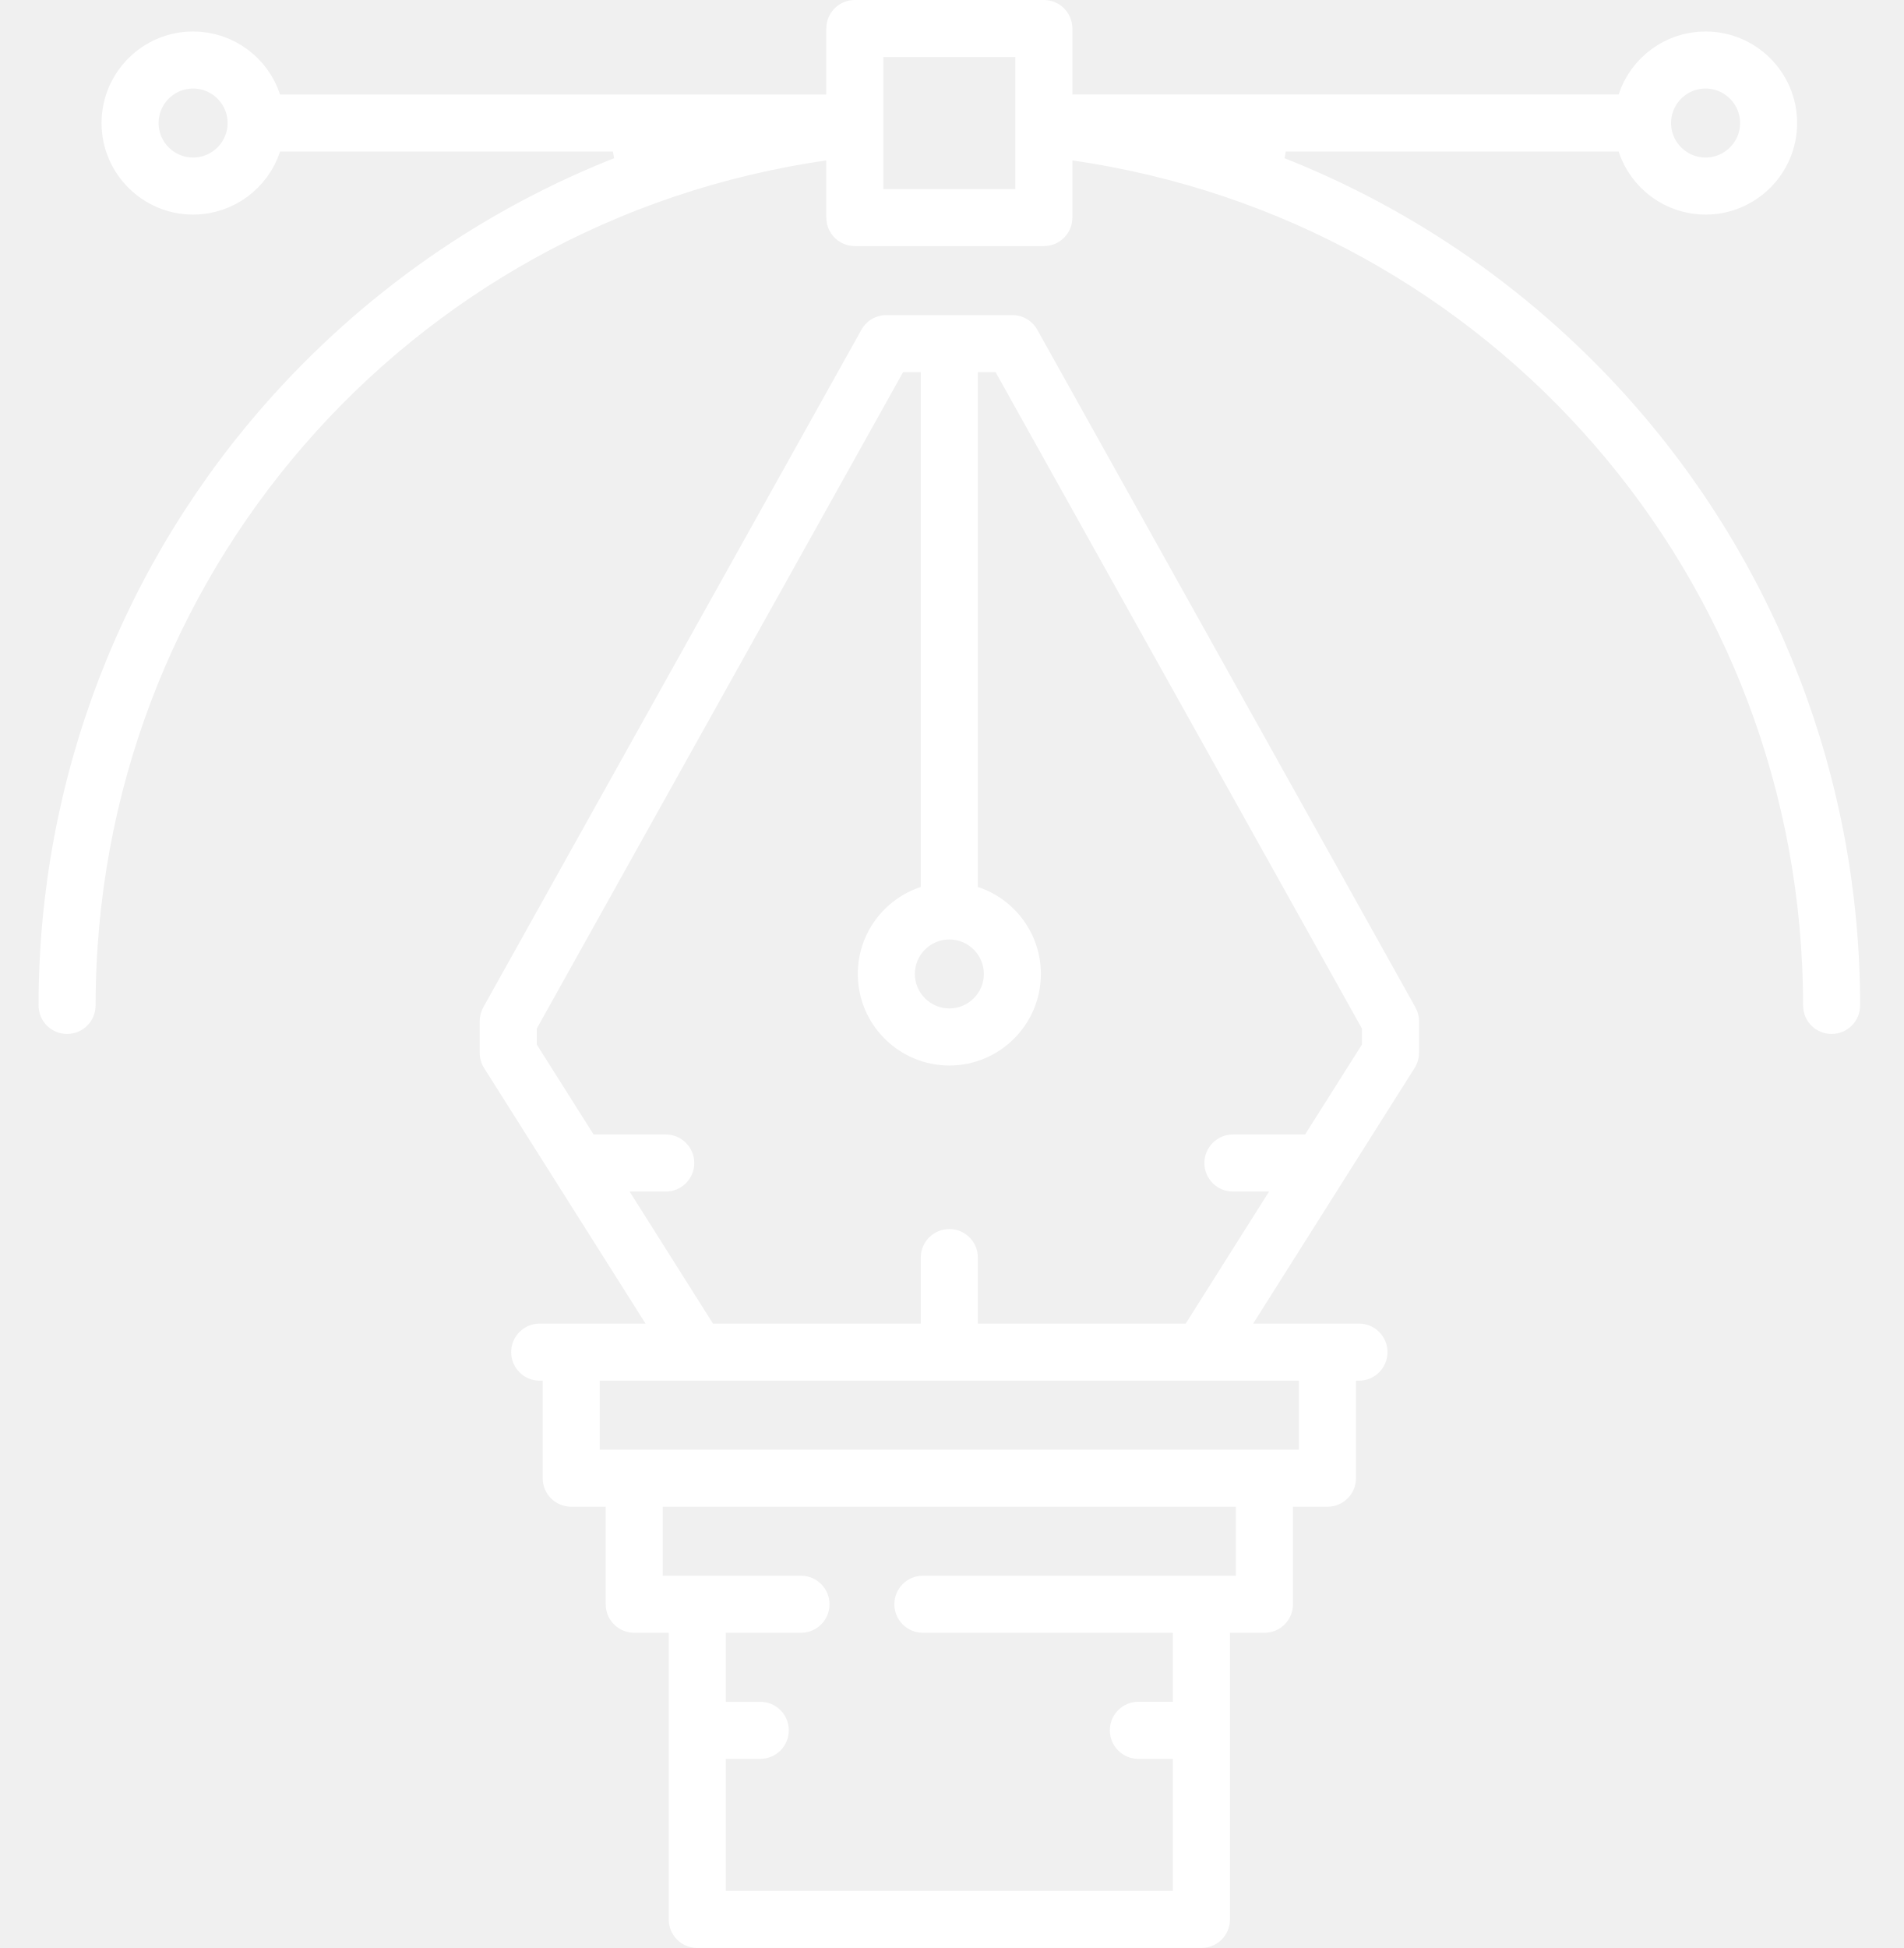
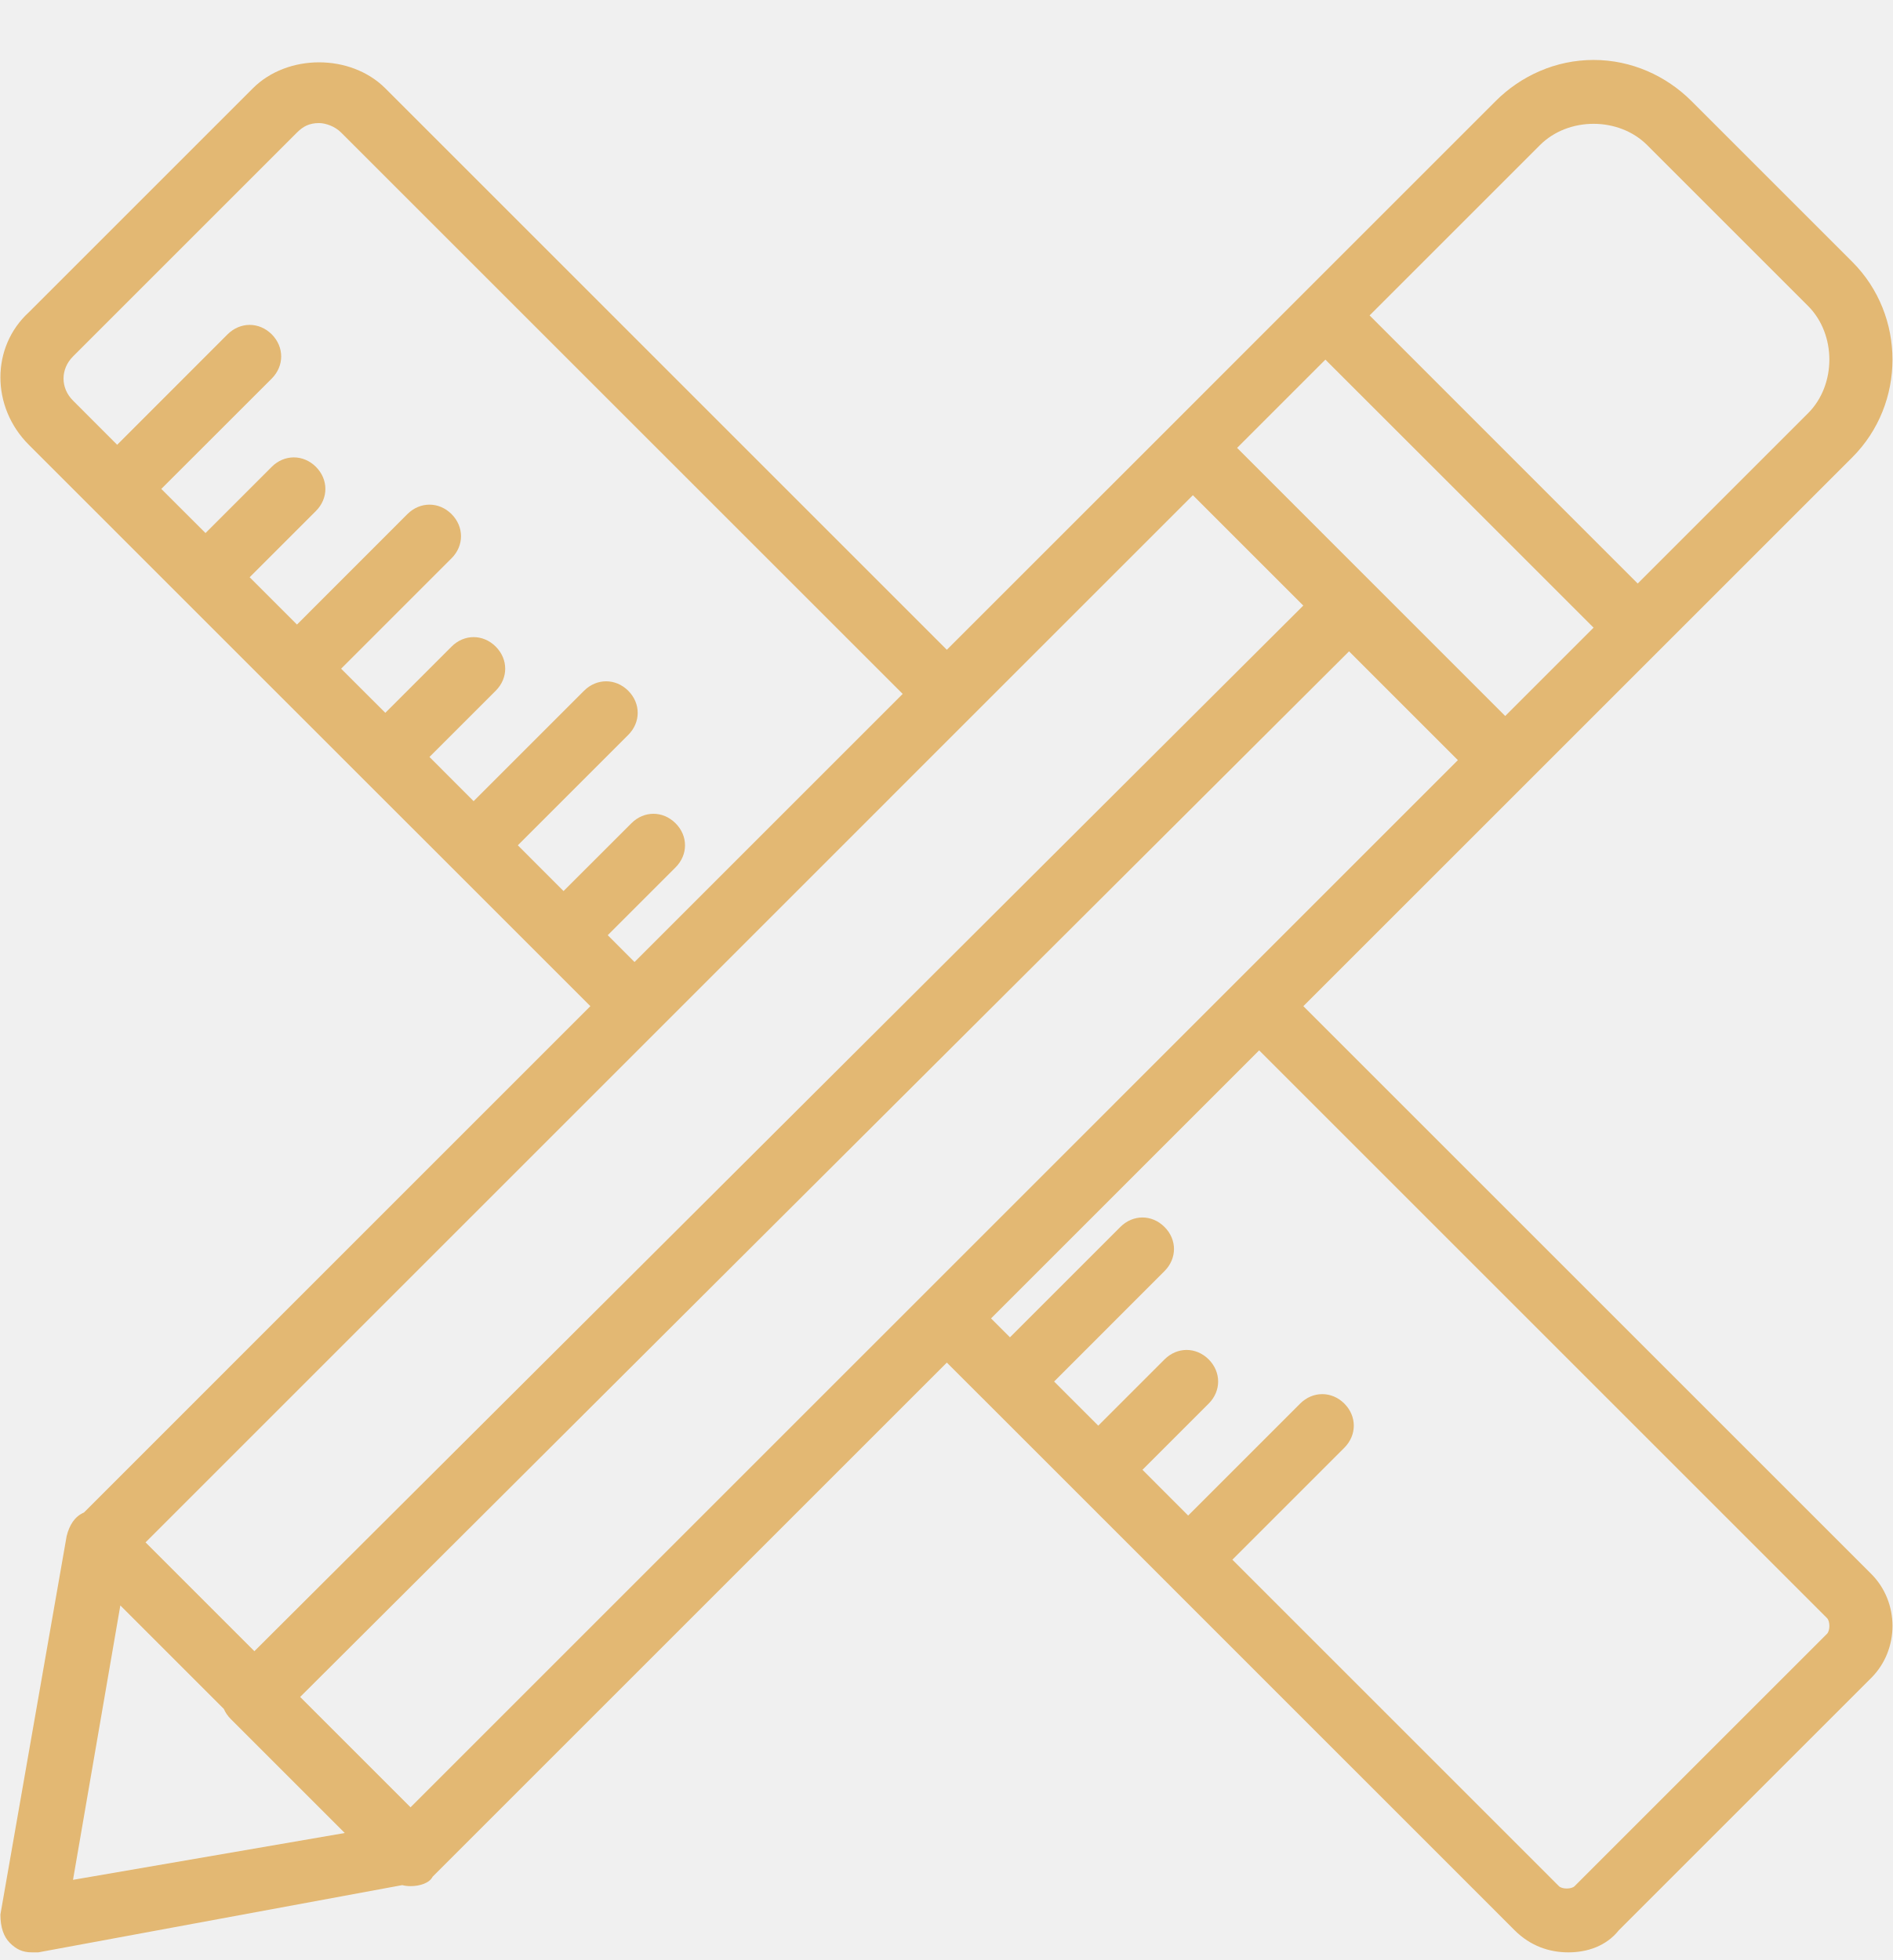
- <svg xmlns="http://www.w3.org/2000/svg" width="43" height="44" viewBox="0 0 43 44" fill="none">
-   <path d="M28.629 2.923L28.455 3.892C31.447 5.006 34.154 6.831 36.34 9.246C39.682 12.942 41.523 17.723 41.523 22.711C41.523 22.791 41.459 22.855 41.379 22.855C41.299 22.855 41.234 22.791 41.234 22.711C41.234 12.815 34.005 4.523 24.298 3.129L23.727 3.047V3.624V4.915C23.727 4.995 23.663 5.059 23.583 5.059H19.312C19.232 5.059 19.167 4.994 19.167 4.915V3.624V3.047L18.596 3.129C8.89 4.523 1.66 12.815 1.66 22.711C1.66 22.791 1.595 22.855 1.515 22.855C1.435 22.855 1.371 22.791 1.371 22.711C1.371 17.723 3.212 12.942 6.555 9.246C8.74 6.831 11.447 5.006 14.439 3.892L14.265 2.924H6.327H5.965L5.852 3.268C5.646 3.895 5.055 4.347 4.362 4.347C3.498 4.347 2.794 3.643 2.794 2.779C2.794 1.915 3.498 1.211 4.362 1.211C5.055 1.211 5.646 1.663 5.852 2.291L5.965 2.635H6.327H18.667H19.167V2.135V0.644C19.167 0.564 19.232 0.499 19.312 0.499H23.583C23.663 0.499 23.727 0.564 23.727 0.644V2.134V2.634H24.227H36.567H36.929L37.042 2.291C37.248 1.663 37.839 1.211 38.532 1.211C39.396 1.211 40.1 1.915 40.1 2.779C40.1 3.643 39.396 4.347 38.532 4.347C37.839 4.347 37.248 3.895 37.042 3.267L36.929 2.923H36.567H28.629ZM19.456 4.27V4.77H19.956H22.938H23.438V4.27V2.891V2.889V2.781V2.779V2.777V1.288V0.788H22.938H19.956H19.456V1.288V2.89V2.89V4.27ZM39.811 2.779C39.811 2.073 39.237 1.5 38.532 1.5C37.826 1.5 37.252 2.073 37.252 2.779C37.252 3.485 37.826 4.058 38.532 4.058C39.237 4.058 39.811 3.485 39.811 2.779ZM3.083 2.779C3.083 3.485 3.657 4.058 4.362 4.058C5.068 4.058 5.642 3.485 5.642 2.779C5.642 2.073 5.068 1.5 4.362 1.5C3.657 1.5 3.083 2.073 3.083 2.779Z" fill="white" stroke="white" stroke-width="1" />
-   <mask id="path-2-inside-1" fill="white">
-     <path d="M23.434 7.448C23.32 7.244 23.105 7.117 22.871 7.117H20.023C19.79 7.117 19.575 7.244 19.461 7.448L10.918 22.753C10.865 22.849 10.837 22.957 10.837 23.067V23.779C10.837 23.901 10.871 24.02 10.936 24.123L14.583 29.896H12.193C11.837 29.896 11.548 30.185 11.548 30.541C11.548 30.897 11.837 31.186 12.193 31.186H12.26V33.388C12.26 33.745 12.549 34.033 12.905 34.033H13.684V36.236C13.684 36.592 13.972 36.88 14.328 36.88H15.108V39.081V39.083V39.086V43.354C15.108 43.711 15.396 43.999 15.752 43.999H27.142C27.498 43.999 27.787 43.711 27.787 43.354V36.88H28.566C28.922 36.88 29.21 36.592 29.21 36.236V34.033H29.989C30.345 34.033 30.634 33.745 30.634 33.388V31.186H30.701C31.057 31.186 31.346 30.897 31.346 30.541C31.346 30.185 31.057 29.896 30.701 29.896H29.991C29.99 29.896 29.99 29.896 29.989 29.896C29.989 29.896 29.988 29.896 29.988 29.896H28.311L31.958 24.123C32.023 24.02 32.058 23.901 32.058 23.779V23.067C32.058 22.957 32.029 22.849 31.976 22.753L23.434 7.448ZM21.447 21.22C21.877 21.22 22.227 21.569 22.227 21.999C22.227 22.428 21.877 22.778 21.447 22.778C21.018 22.778 20.668 22.428 20.668 21.999C20.668 21.569 21.018 21.22 21.447 21.22ZM27.921 35.591H20.849C20.494 35.591 20.205 35.88 20.205 36.236C20.205 36.592 20.494 36.88 20.849 36.88H26.497V38.438H25.718C25.362 38.438 25.073 38.727 25.073 39.083C25.073 39.439 25.362 39.728 25.718 39.728H26.497V42.71H16.397V39.728H17.176C17.532 39.728 17.82 39.44 17.82 39.083C17.82 38.727 17.532 38.439 17.176 38.439H16.397V36.88H18.095C18.452 36.88 18.74 36.592 18.74 36.236C18.74 35.88 18.452 35.591 18.095 35.591H14.973V34.033H27.921V35.591ZM29.345 32.744H13.549V31.186H27.14H27.141H27.143H29.345V32.744ZM30.769 23.592L29.484 25.625H27.854C27.498 25.625 27.209 25.914 27.209 26.27C27.209 26.626 27.498 26.914 27.854 26.914H28.67L26.787 29.896H22.091V28.405C22.091 28.049 21.803 27.761 21.447 27.761C21.091 27.761 20.802 28.049 20.802 28.405V29.896H16.107L14.224 26.914H15.04C15.396 26.914 15.685 26.626 15.685 26.27C15.685 25.914 15.396 25.625 15.04 25.625H13.41L12.126 23.592V23.234L20.402 8.406H20.802V20.034C19.977 20.306 19.379 21.083 19.379 21.998C19.379 23.139 20.307 24.067 21.447 24.067C22.588 24.067 23.515 23.139 23.515 21.998C23.515 21.083 22.917 20.305 22.092 20.034V8.406H22.492L30.769 23.234V23.592Z" />
-   </mask>
-   <path d="M23.434 7.448C23.32 7.244 23.105 7.117 22.871 7.117H20.023C19.79 7.117 19.575 7.244 19.461 7.448L10.918 22.753C10.865 22.849 10.837 22.957 10.837 23.067V23.779C10.837 23.901 10.871 24.02 10.936 24.123L14.583 29.896H12.193C11.837 29.896 11.548 30.185 11.548 30.541C11.548 30.897 11.837 31.186 12.193 31.186H12.26V33.388C12.26 33.745 12.549 34.033 12.905 34.033H13.684V36.236C13.684 36.592 13.972 36.88 14.328 36.88H15.108V39.081V39.083V39.086V43.354C15.108 43.711 15.396 43.999 15.752 43.999H27.142C27.498 43.999 27.787 43.711 27.787 43.354V36.88H28.566C28.922 36.88 29.21 36.592 29.21 36.236V34.033H29.989C30.345 34.033 30.634 33.745 30.634 33.388V31.186H30.701C31.057 31.186 31.346 30.897 31.346 30.541C31.346 30.185 31.057 29.896 30.701 29.896H29.991C29.99 29.896 29.99 29.896 29.989 29.896C29.989 29.896 29.988 29.896 29.988 29.896H28.311L31.958 24.123C32.023 24.02 32.058 23.901 32.058 23.779V23.067C32.058 22.957 32.029 22.849 31.976 22.753L23.434 7.448ZM21.447 21.22C21.877 21.22 22.227 21.569 22.227 21.999C22.227 22.428 21.877 22.778 21.447 22.778C21.018 22.778 20.668 22.428 20.668 21.999C20.668 21.569 21.018 21.22 21.447 21.22ZM27.921 35.591H20.849C20.494 35.591 20.205 35.88 20.205 36.236C20.205 36.592 20.494 36.88 20.849 36.88H26.497V38.438H25.718C25.362 38.438 25.073 38.727 25.073 39.083C25.073 39.439 25.362 39.728 25.718 39.728H26.497V42.71H16.397V39.728H17.176C17.532 39.728 17.82 39.44 17.82 39.083C17.82 38.727 17.532 38.439 17.176 38.439H16.397V36.88H18.095C18.452 36.88 18.74 36.592 18.74 36.236C18.74 35.88 18.452 35.591 18.095 35.591H14.973V34.033H27.921V35.591ZM29.345 32.744H13.549V31.186H27.14H27.141H27.143H29.345V32.744ZM30.769 23.592L29.484 25.625H27.854C27.498 25.625 27.209 25.914 27.209 26.27C27.209 26.626 27.498 26.914 27.854 26.914H28.67L26.787 29.896H22.091V28.405C22.091 28.049 21.803 27.761 21.447 27.761C21.091 27.761 20.802 28.049 20.802 28.405V29.896H16.107L14.224 26.914H15.04C15.396 26.914 15.685 26.626 15.685 26.27C15.685 25.914 15.396 25.625 15.04 25.625H13.41L12.126 23.592V23.234L20.402 8.406H20.802V20.034C19.977 20.306 19.379 21.083 19.379 21.998C19.379 23.139 20.307 24.067 21.447 24.067C22.588 24.067 23.515 23.139 23.515 21.998C23.515 21.083 22.917 20.305 22.092 20.034V8.406H22.492L30.769 23.234V23.592Z" fill="white" stroke="white" stroke-width="2" mask="url(#path-2-inside-1)" />
+ <svg xmlns="http://www.w3.org/2000/svg" width="28" height="29" viewBox="0 0 28 29" fill="none">
+   <path d="M27.68 23.287L19.28 14.887L22.593 11.574L22.593 11.574L24.553 9.614L24.553 9.614L27.4 6.767C28.193 5.974 28.193 4.667 27.4 3.874L25.02 1.494C24.646 1.121 24.133 0.887 23.573 0.887C23.013 0.887 22.5 1.121 22.126 1.494L19.28 4.34L17.32 6.301L14.006 9.614L5.7 1.307C5.186 0.794 4.253 0.794 3.74 1.307L0.426 4.621C-0.134 5.134 -0.134 6.021 0.426 6.581L1.406 7.561L4.066 10.221L6.68 12.834C6.68 12.834 6.68 12.834 6.68 12.834L8.733 14.887L1.242 22.379C1.102 22.44 1.027 22.566 0.986 22.727L0.006 28.327C0.006 28.514 0.053 28.654 0.146 28.747C0.24 28.841 0.333 28.887 0.473 28.887C0.52 28.887 0.52 28.887 0.566 28.887L5.95 27.892C5.987 27.902 6.027 27.907 6.073 27.907C6.213 27.907 6.353 27.861 6.4 27.767L14.006 20.161L14.613 20.767C14.613 20.767 14.613 20.767 14.613 20.767L14.613 20.767L15.92 22.074C15.92 22.074 15.92 22.074 15.92 22.074L15.92 22.074L22.406 28.561C22.64 28.794 22.92 28.887 23.2 28.887C23.48 28.887 23.76 28.794 23.946 28.561L27.68 24.827C28.1 24.407 28.1 23.707 27.68 23.287ZM6.073 26.741L4.44 25.108L19.956 9.637L21.566 11.247L6.073 26.741ZM22.78 2.147C23.2 1.727 23.946 1.727 24.366 2.147L26.746 4.527C27.166 4.947 27.166 5.694 26.746 6.114L24.226 8.634L20.26 4.667L22.78 2.147ZM19.606 5.321L21.59 7.304L23.573 9.287L22.266 10.594L18.3 6.627L19.606 5.321ZM8.99 13.837L9.993 12.834C10.18 12.647 10.18 12.367 9.993 12.181C9.806 11.994 9.526 11.994 9.34 12.181L8.336 13.184L7.66 12.507L9.293 10.874C9.48 10.687 9.48 10.407 9.293 10.22C9.106 10.034 8.826 10.034 8.64 10.22L7.006 11.854L6.353 11.2L7.333 10.22C7.52 10.034 7.52 9.754 7.333 9.567C7.146 9.38 6.866 9.38 6.68 9.567L5.7 10.547L5.046 9.894L6.68 8.26C6.866 8.074 6.866 7.794 6.68 7.607C6.493 7.42 6.213 7.42 6.026 7.607L4.393 9.241L3.693 8.541L4.673 7.561C4.86 7.374 4.86 7.094 4.673 6.907C4.486 6.721 4.206 6.721 4.02 6.907L3.04 7.887L2.386 7.234L4.02 5.601C4.206 5.414 4.206 5.134 4.02 4.947C3.833 4.76 3.553 4.761 3.366 4.947L1.733 6.581L1.08 5.927C0.893 5.741 0.893 5.461 1.08 5.274L4.393 1.961C4.486 1.867 4.58 1.821 4.72 1.821C4.813 1.821 4.953 1.867 5.046 1.961L13.353 10.267L9.386 14.234L8.99 13.837ZM17.646 7.327L19.279 8.96L3.763 24.431L2.153 22.821L17.646 7.327ZM1.78 23.754L3.311 25.285C3.334 25.338 3.368 25.389 3.413 25.434L5.1 27.121L1.08 27.814L1.78 23.754ZM27.026 24.174L23.293 27.907C23.246 27.954 23.106 27.954 23.06 27.907L18.23 23.077L19.886 21.421C20.073 21.234 20.073 20.954 19.886 20.767C19.7 20.581 19.42 20.581 19.233 20.767L17.576 22.424L16.9 21.747L17.88 20.767C18.066 20.581 18.066 20.301 17.88 20.114C17.693 19.927 17.413 19.927 17.226 20.114L16.246 21.094L15.593 20.441L17.226 18.807C17.413 18.62 17.413 18.34 17.226 18.154C17.04 17.967 16.76 17.967 16.573 18.154L14.94 19.787L14.66 19.507L18.626 15.541L27.026 23.941C27.073 23.987 27.073 24.127 27.026 24.174Z" fill="#E3B873" />
</svg>
